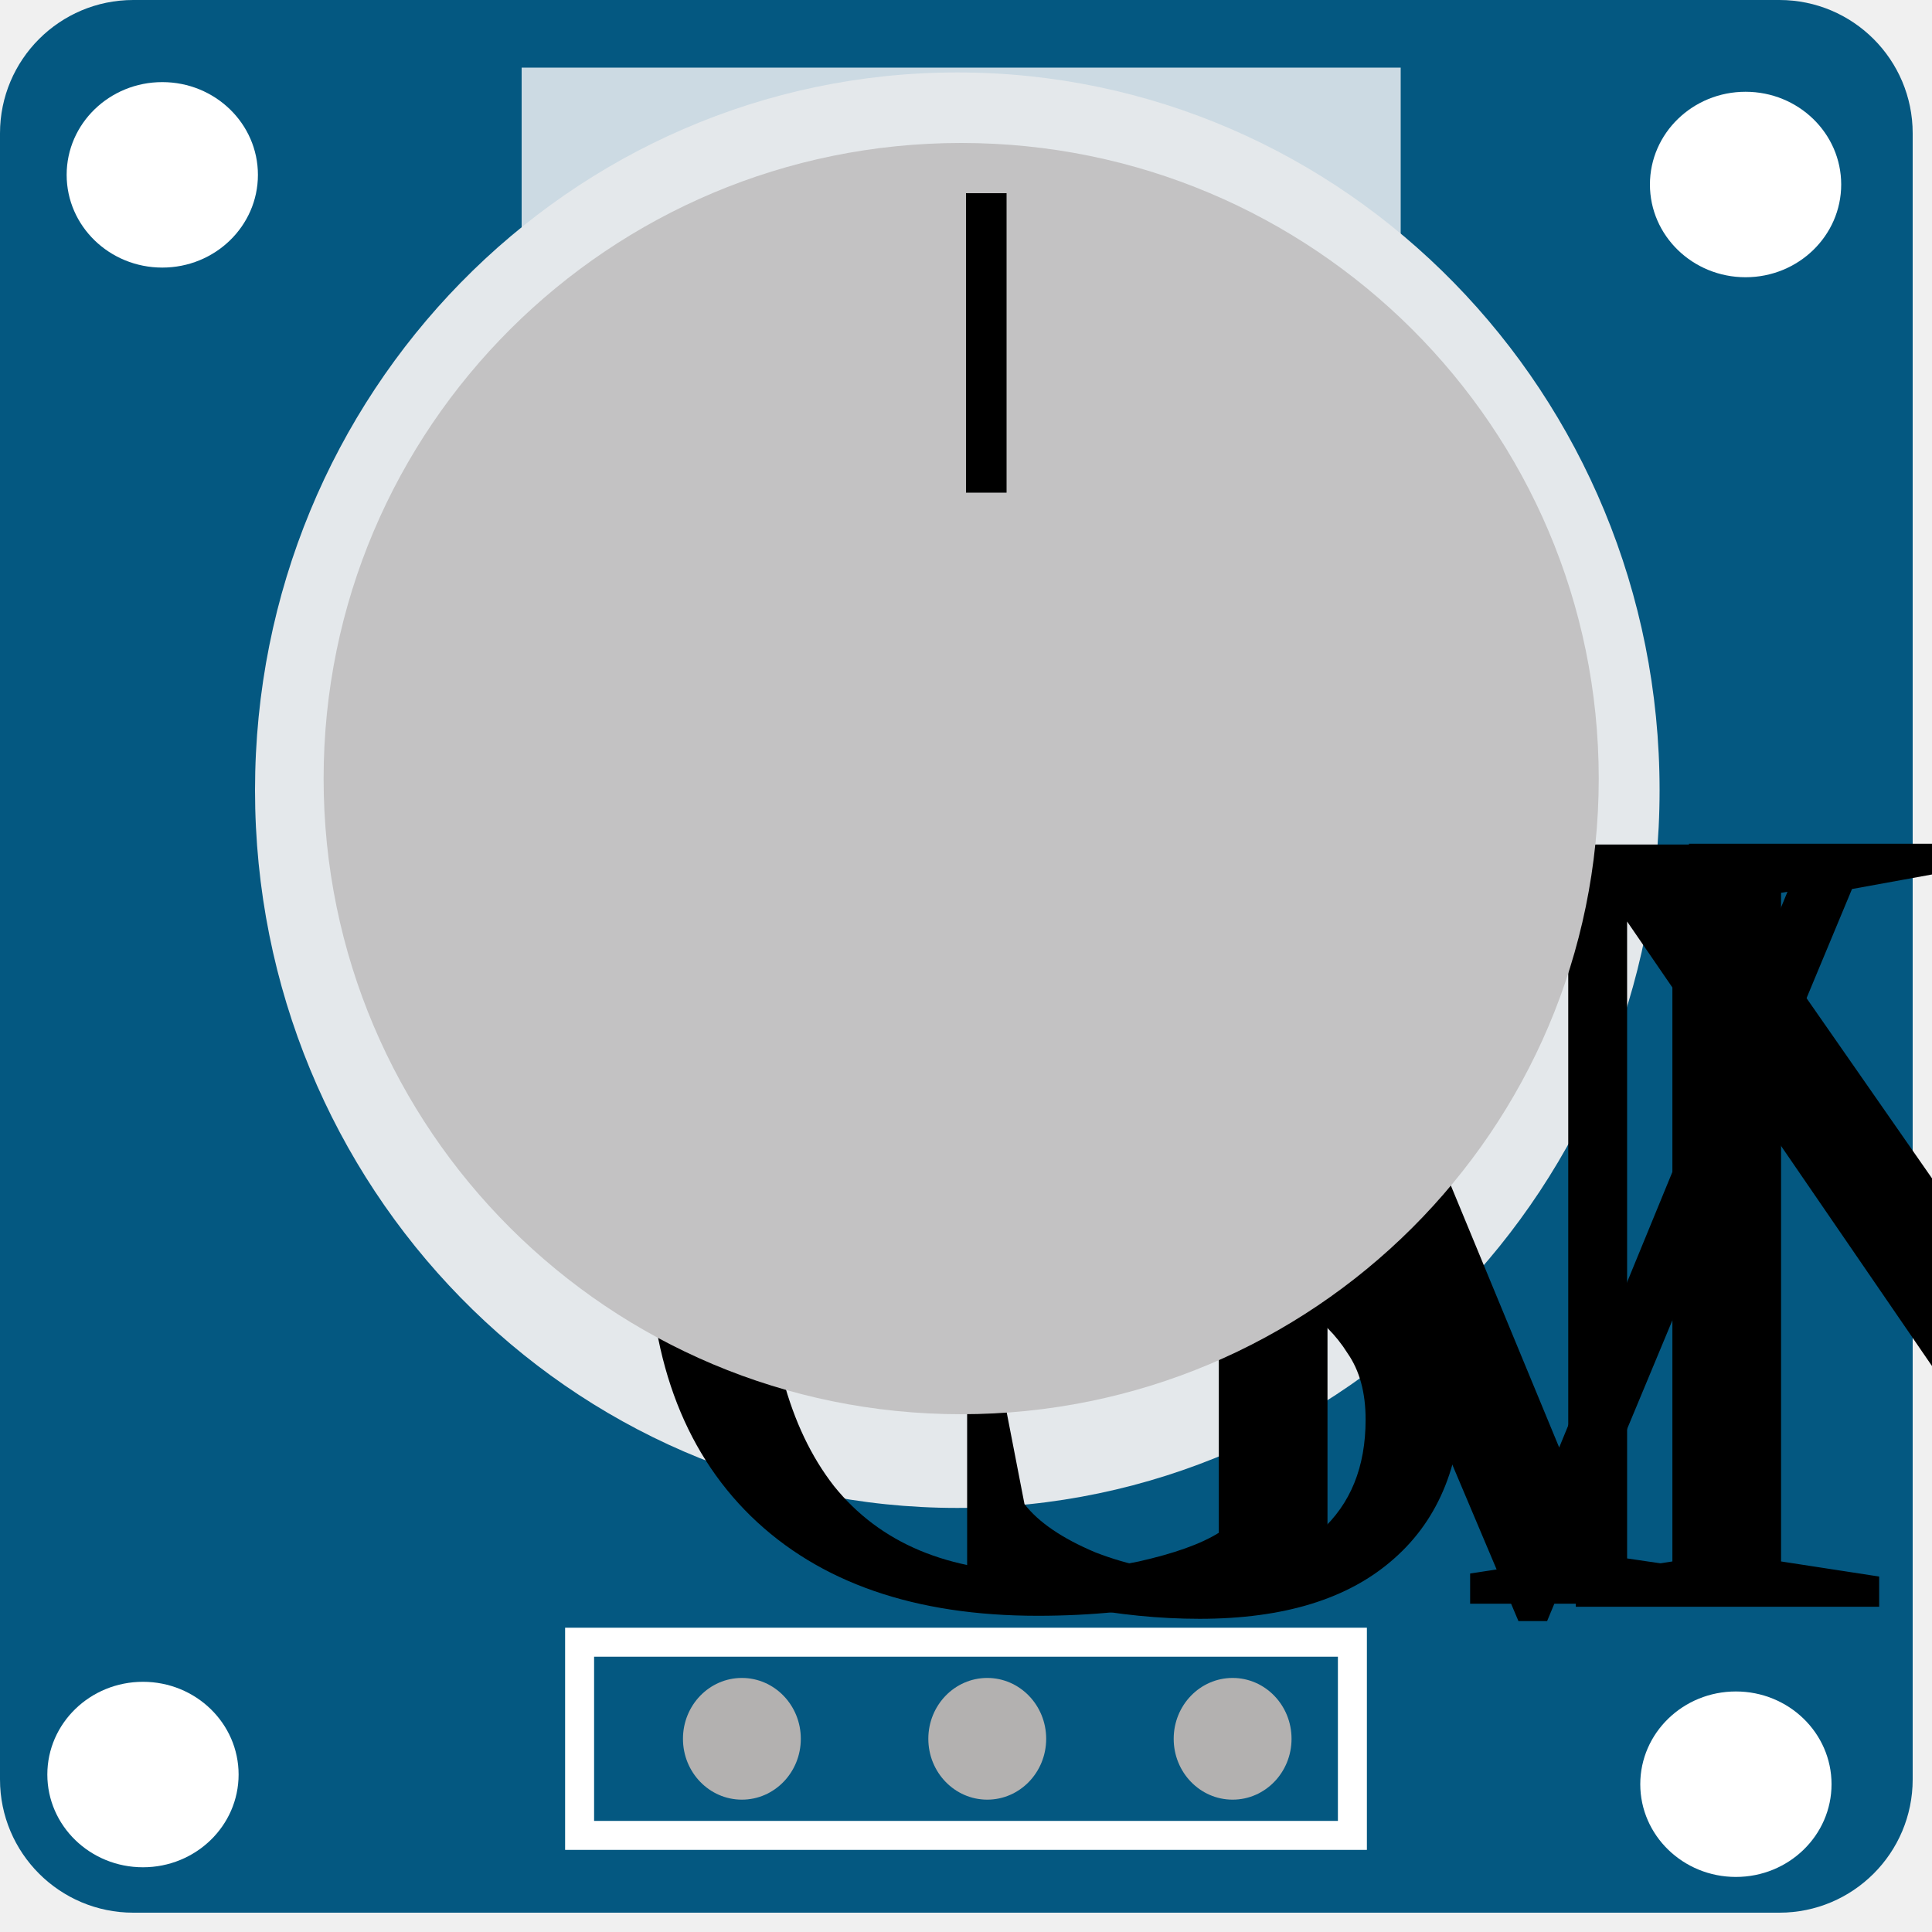
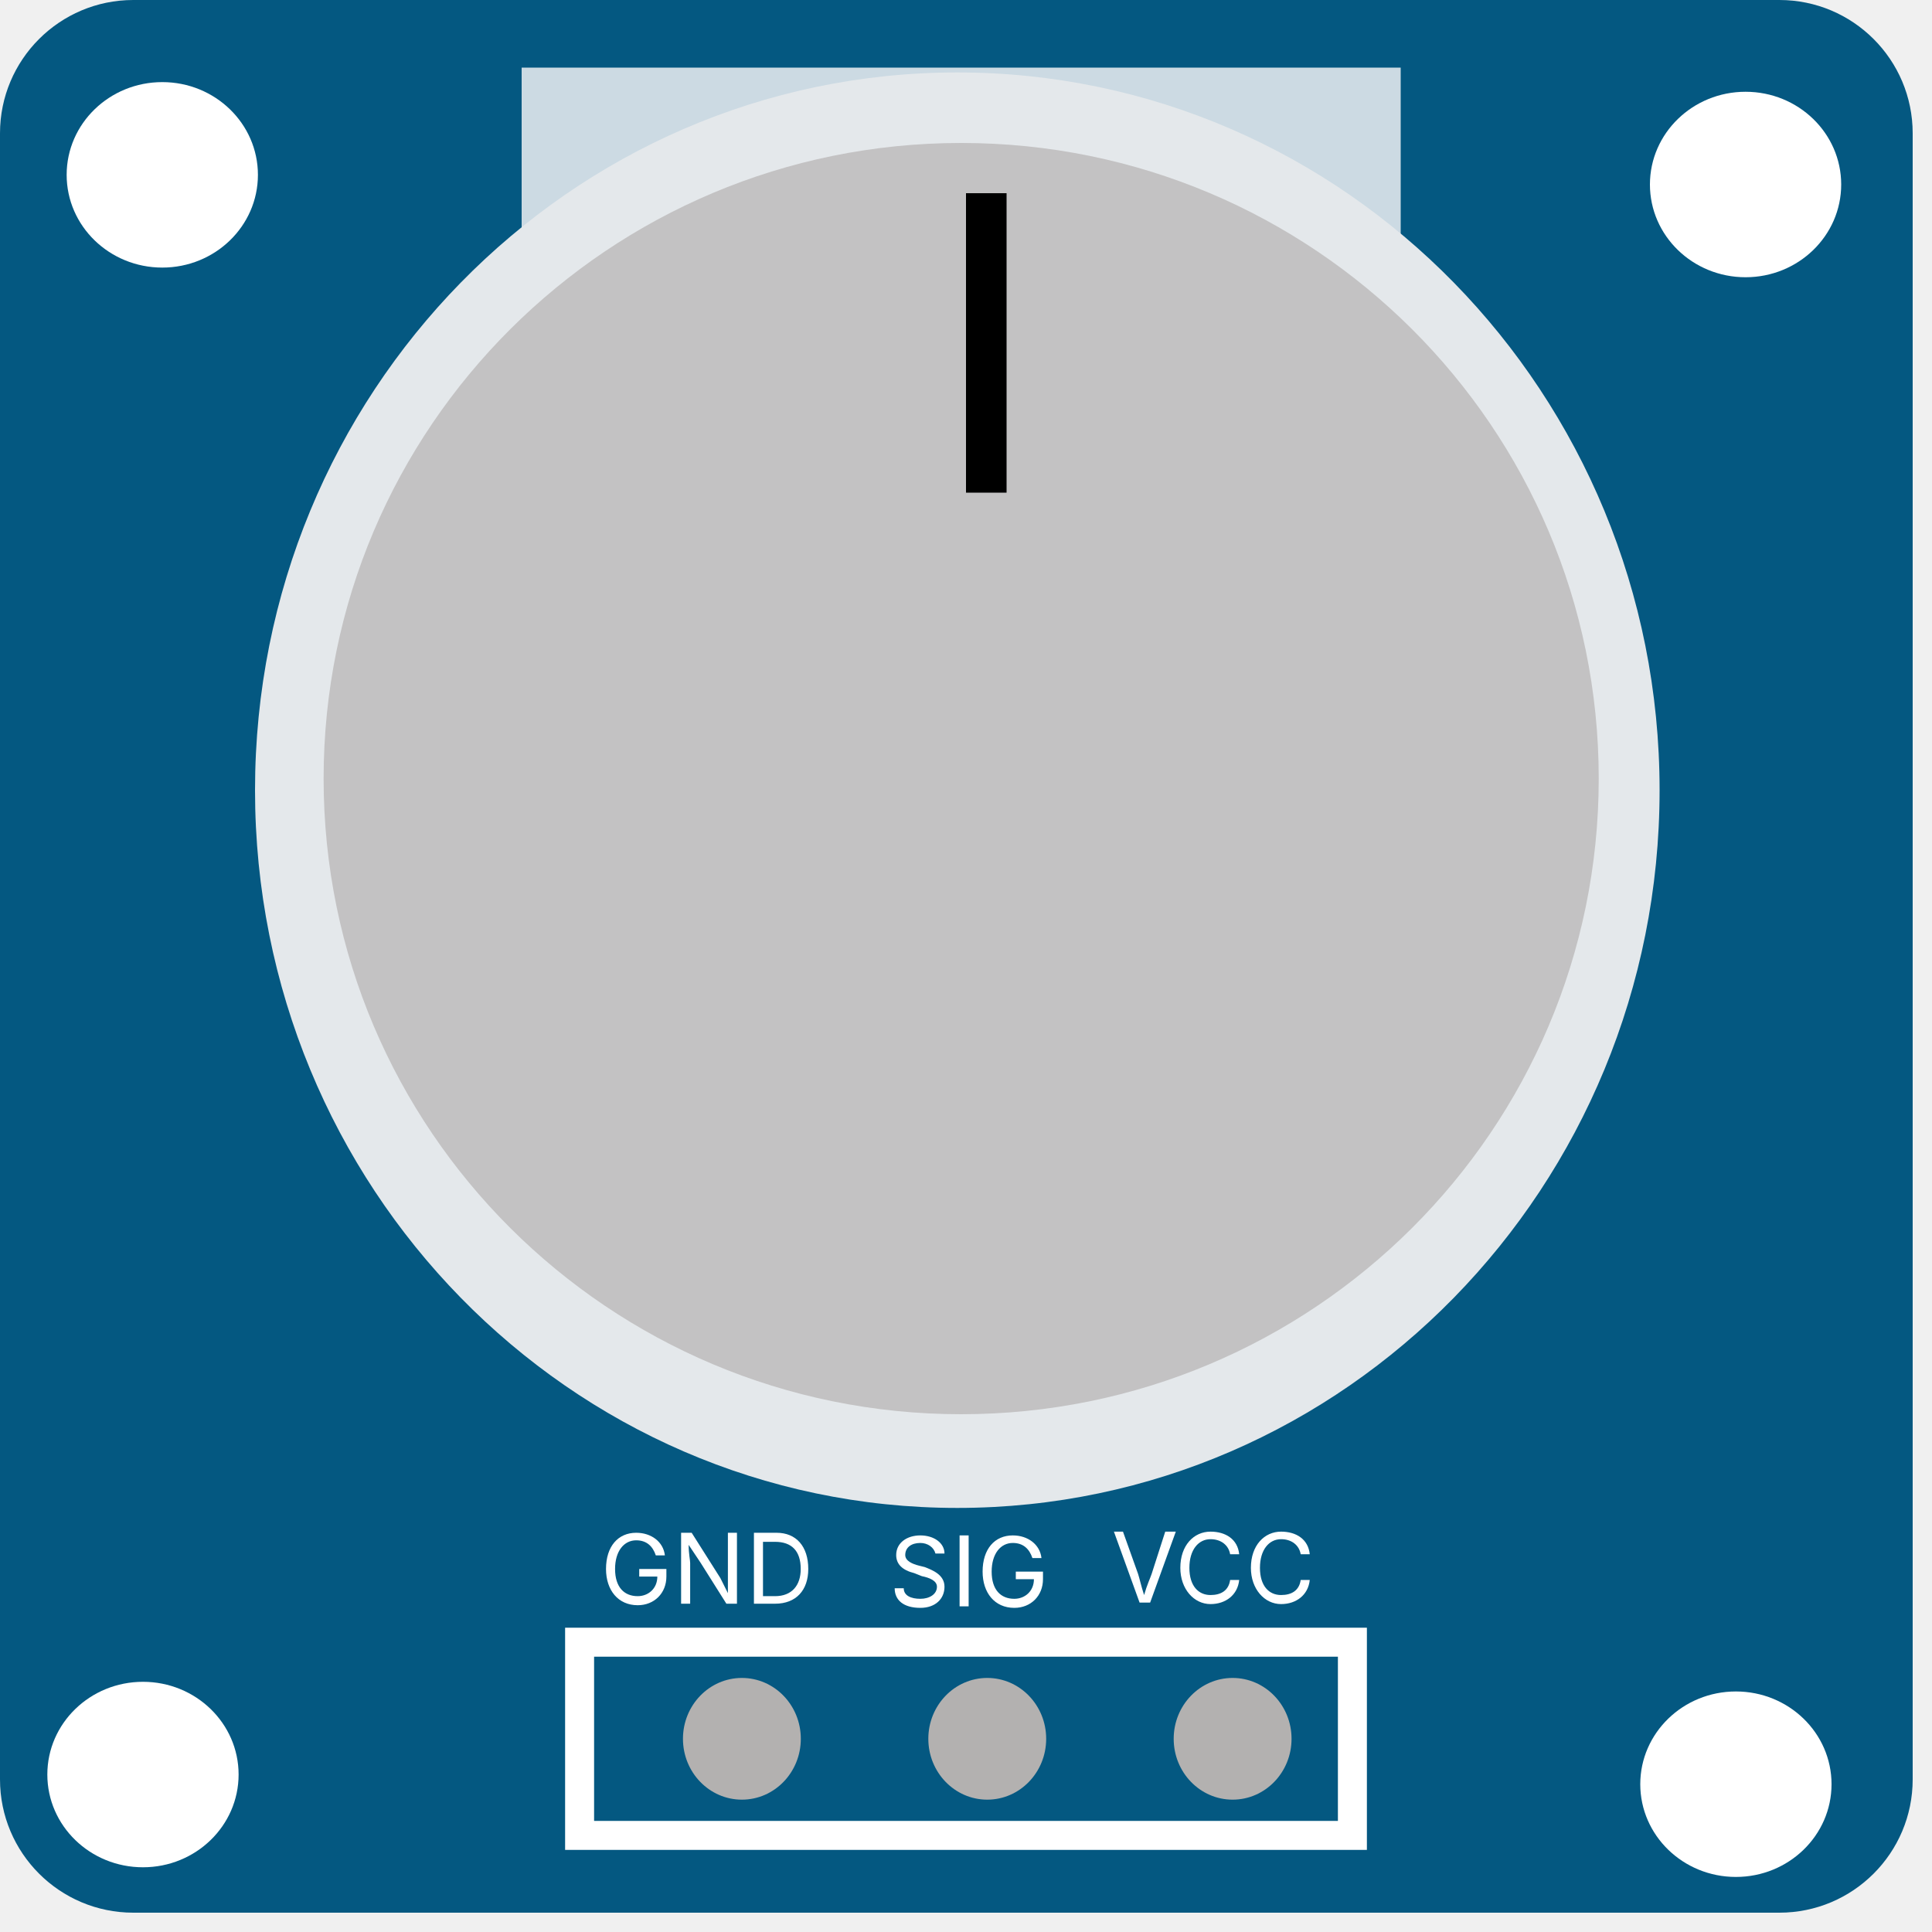
<svg xmlns="http://www.w3.org/2000/svg" role="slider" width="20mm" height="20mm" version="1.1" viewBox="0 0 20 20" style="--knob-angle:-135deg;">
  <defs>
    <filter id="outline">
      <feDropShadow id="glow" dx="0" dy="0" stdDeviation="0.5" flood-color="cyan" />
    </filter>
  </defs>
  <rect x=".15" y=".15" width="19.5" height="19.5" ry="1.23" fill="#045881" stroke="#045881" stroke-width=".30" />
  <rect x="5.4" y=".70" width="9.1" height="1.9" fill="#ccdae3" stroke-width=".15" />
  <ellipse id="knob" rx="7.27" ry="7.43" fill="#e4e8eb" stroke-width=".15" cx="9.91" cy="8.18" />
  <rect x="6" y="17" width="8" height="2" fill-opacity="0" stroke="#fff" stroke-width=".30" />
  <g stroke-width=".15">
-     <text x="6.21" y="16.6">GND</text>
-     <text x="9.2" y="16.63">SIG</text>
-     <text x="11.5" y="16.59">VCC</text>
+     <text x="6.21" y="16.6" font-size="1px" font-family="&quot;IBM Plex Sans&quot;, system-ui, -apple-system, sans-serif" font-weight="400" font-style="normal" fill="rgb(255, 255, 255)" fill-opacity="1" stroke="none" stroke-width="0.15px" text-anchor="start" letter-spacing="normal" opacity="1">GND</text>
+     <text x="9.2" y="16.63" font-size="1px" font-family="&quot;IBM Plex Sans&quot;, system-ui, -apple-system, sans-serif" font-weight="400" font-style="normal" fill="rgb(255, 255, 255)" fill-opacity="1" stroke="none" stroke-width="0.15px" text-anchor="start" letter-spacing="normal" opacity="1">SIG</text>
+     <text x="11.5" y="16.59" font-size="1px" font-family="&quot;IBM Plex Sans&quot;, system-ui, -apple-system, sans-serif" font-weight="400" font-style="normal" fill="rgb(255, 255, 255)" fill-opacity="1" stroke="none" stroke-width="0.15px" text-anchor="start" letter-spacing="normal" opacity="1">VCC</text>
  </g>
  <g fill="#fff" stroke-width=".15">
    <ellipse cx="1.68" cy="1.81" rx=".99" ry=".96" />
    <ellipse cx="1.48" cy="18.37" rx=".99" ry=".96" />
    <ellipse cx="17.97" cy="18.47" rx=".99" ry=".96" />
    <ellipse cx="18.07" cy="1.91" rx=".99" ry=".96" />
  </g>
  <g fill="#b3b1b0" stroke-width=".15">
    <ellipse cx="7.68" cy="18" rx=".61" ry=".63" />
    <ellipse cx="10.22" cy="18" rx=".61" ry=".63" />
    <ellipse cx="12.76" cy="18" rx=".61" ry=".63" />
  </g>
  <ellipse cx="9.95" cy="8.06" rx="6.60" ry="6.58" fill="#c3c2c3" stroke-width=".15" />
  <rect id="rotating" x="10" y="2" width=".42" height="3.1" stroke-width=".15" />
  <rect x="0" y="9.5" width="1" height="1" fill="none" id="firefox-workaround" />
</svg>
